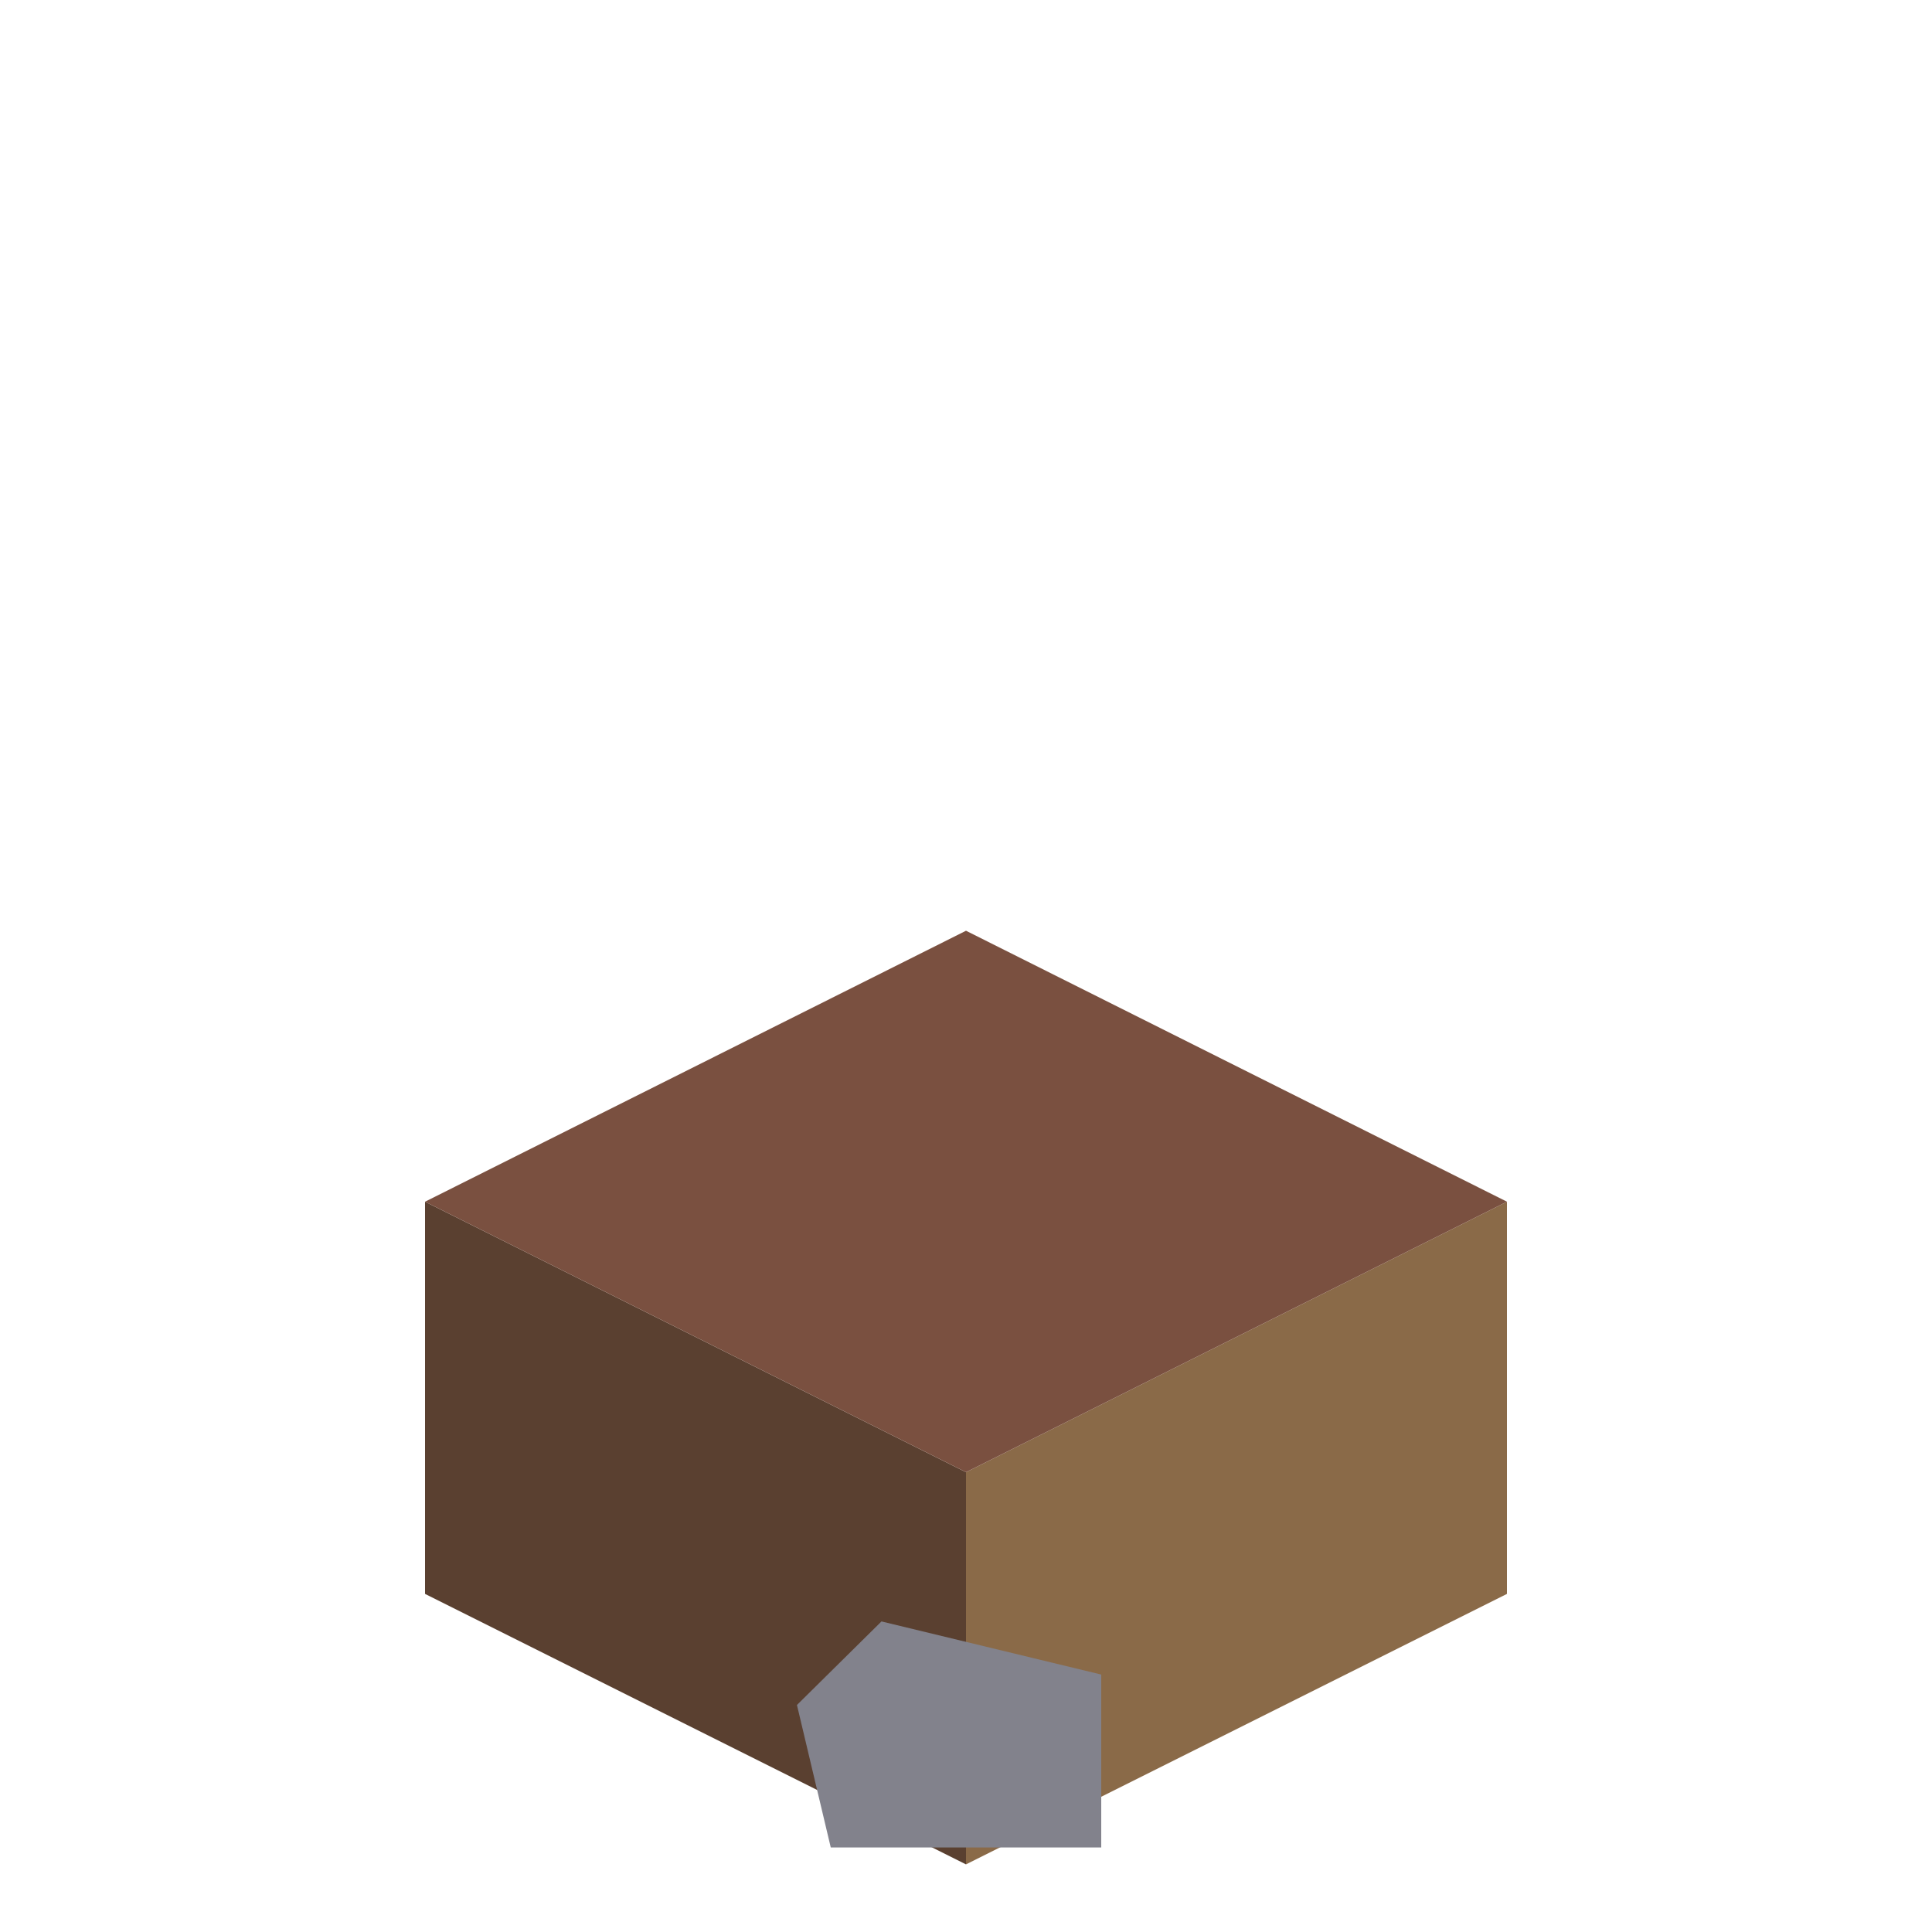
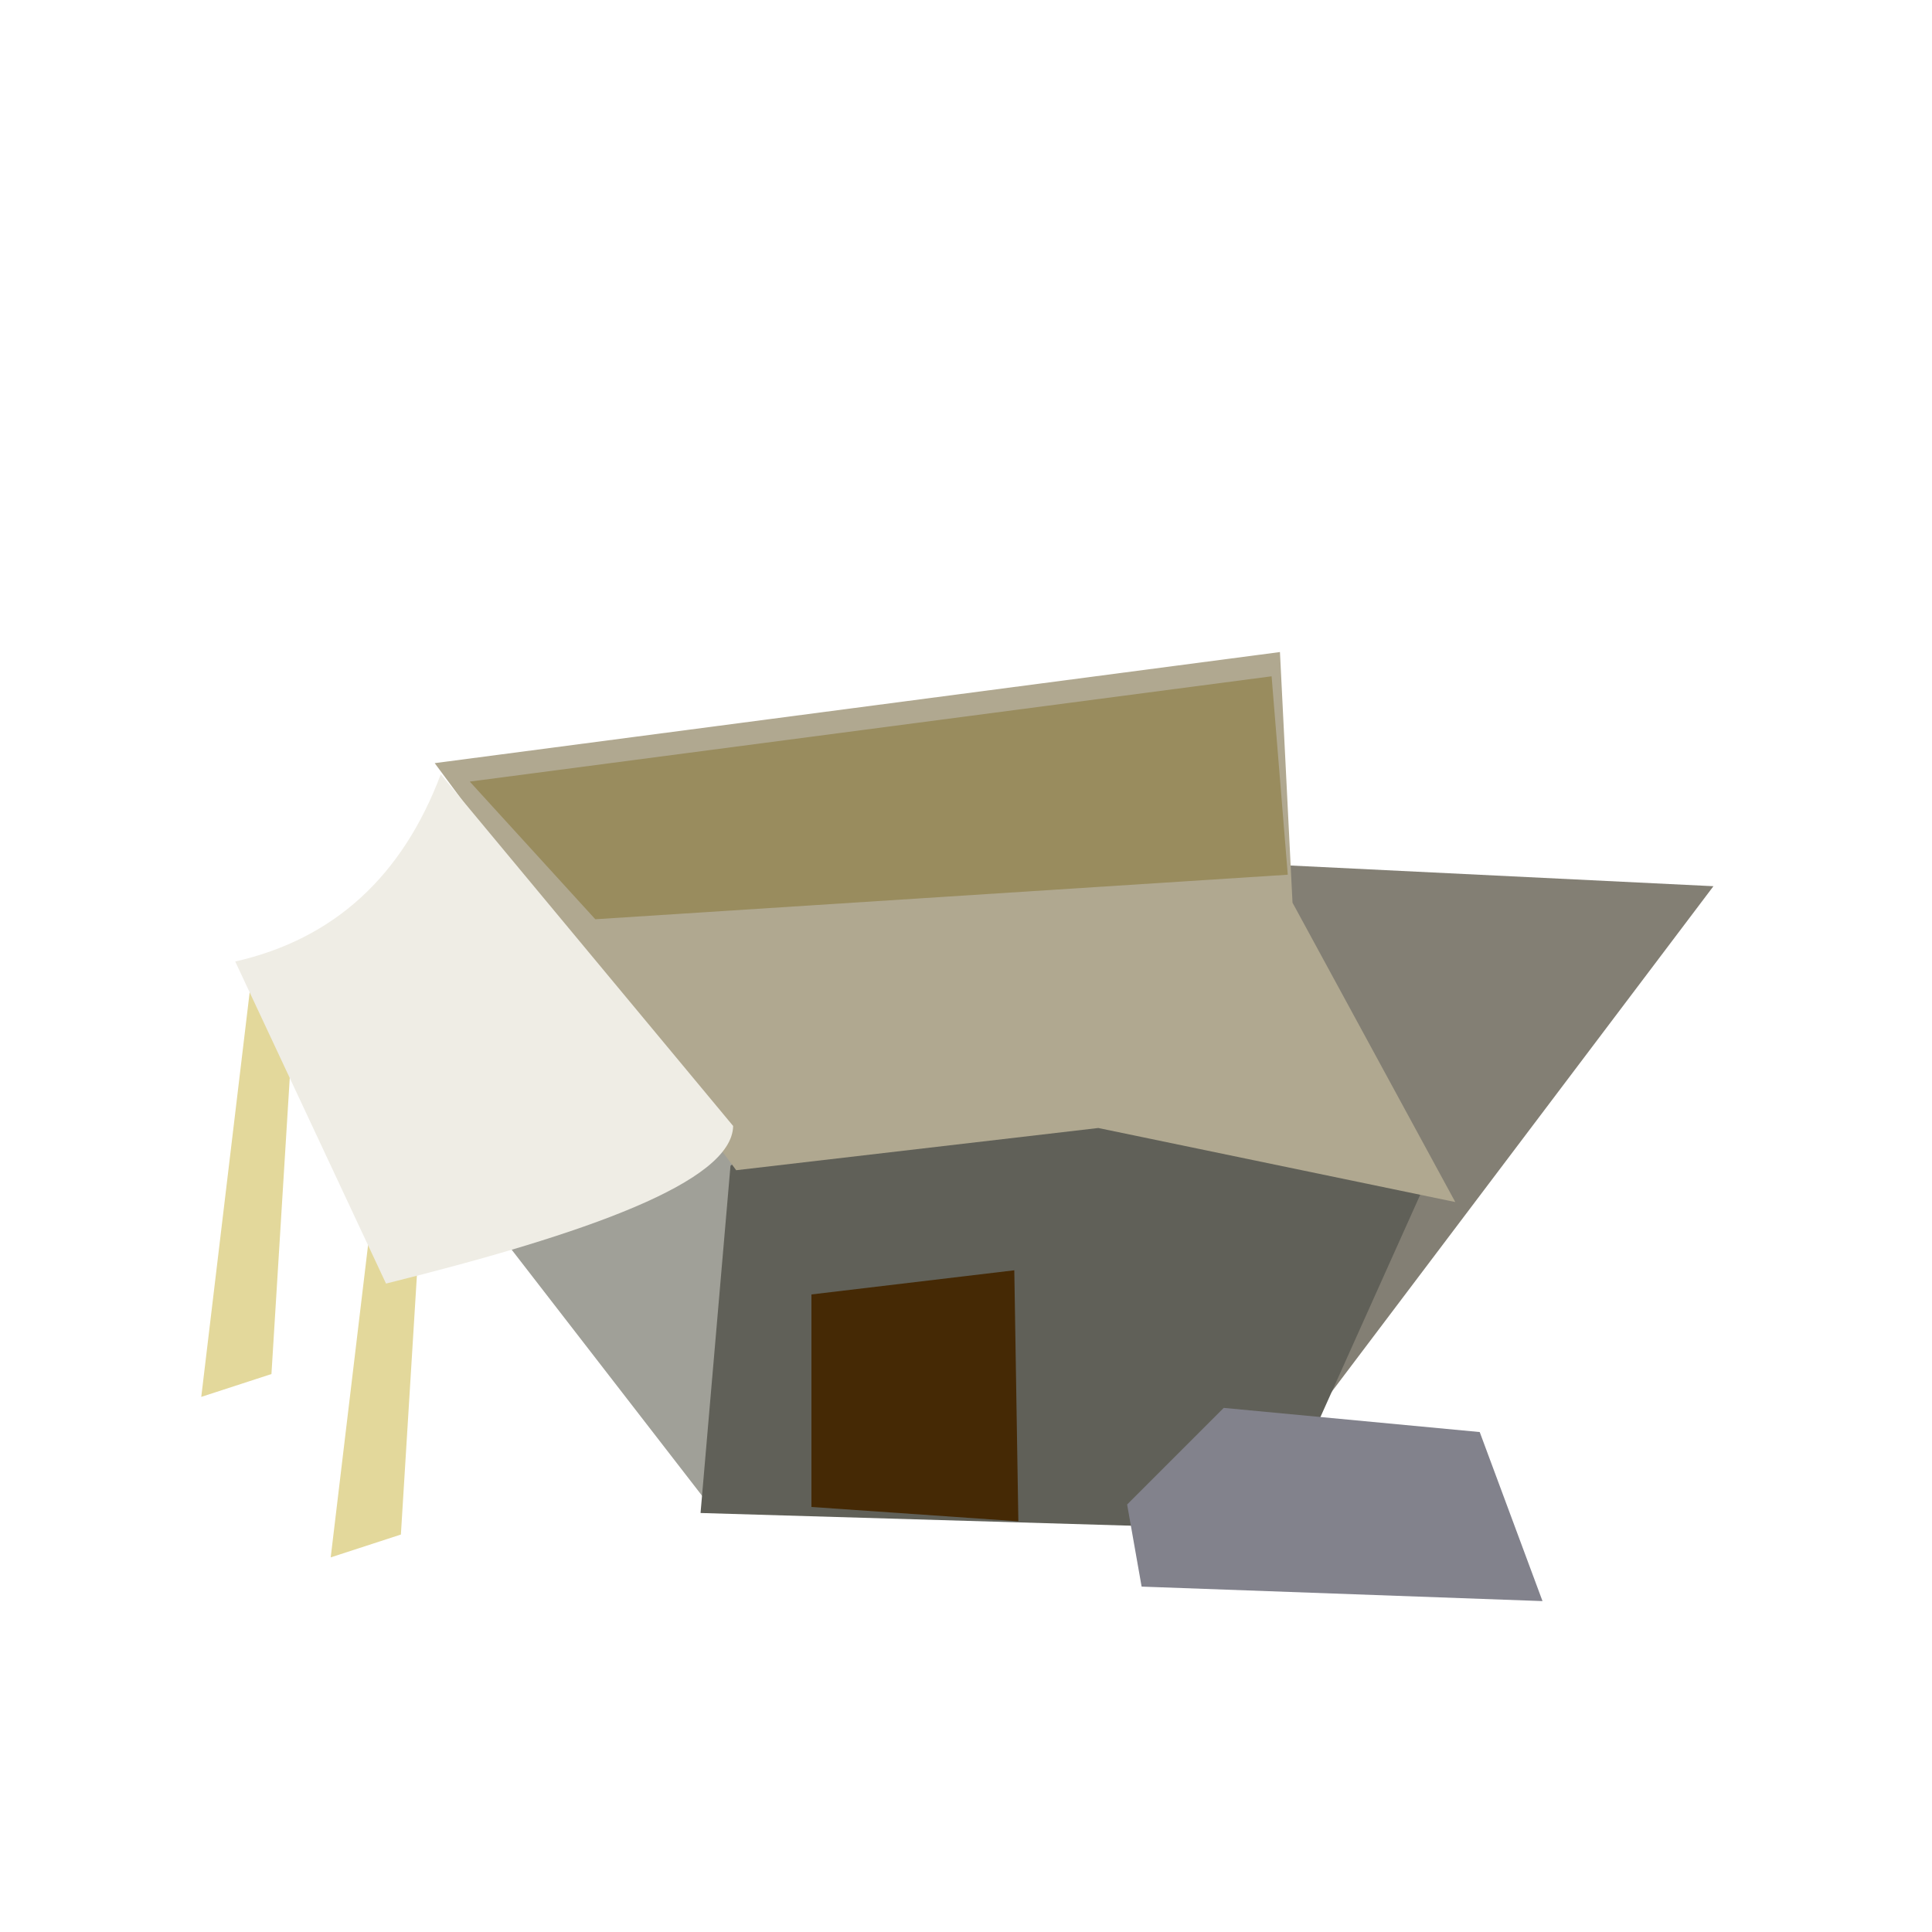
- <svg xmlns="http://www.w3.org/2000/svg" viewBox="0 0 40 40" width="400" height="400" data-home="0,0,40" data-anchor="20,20">
-   <g id="mason">
-     <path id="wall_l" class="wall_l" d="M 8.80,33.00 L 20.00,38.60 L 20.00,30.48 L 8.80,24.88 Z" fill="#5a4030" />
-     <path id="wall_r" class="wall_r" d="M 31.20,33.00 L 20.00,38.60 L 20.00,30.48 L 31.20,24.88 Z" fill="#8a6a48" />
-     <path id="roof" class="roof" d="M 20.00,19.27 L 31.20,24.88 L 20.00,30.48 L 8.80,24.88 Z" fill="#7a5040" />
-     <path id="accent" class="accent" d="M 17.20,38.25 L 22.80,38.25 L 22.80,34.67 L 18.25,33.57 L 16.50,35.30 Z" fill="#82828c" />
-   </g>
+ <svg xmlns="http://www.w3.org/2000/svg" viewBox="0 0 40 40" width="400" height="400" data-home="0,0,40" data-anchor="20,20" version="1.1" id="svg7">
+   <defs id="defs7" />
+   <path d="M 19.614,17.572 35.475,18.348 26.189,30.646 15.682,28.066 Z" fill="#1e1602" fill-opacity="0.55" id="path1" />
+   <path d="m 9.887,18.412 6.413,2.258 -1.5,10.64 -6.284,-8.121 z" fill="#a0a098" id="path3" />
+   <path d="m 15.124,24.136 c 4.797,-3.872 9.594,-3.145 14.392,0.351 l -3.226,7.186 -11.786,-0.348 z" fill="#606058" id="path4" />
+   <path d="m 9,15.8 17.5,-2.3 0.26,5.189 3.37,6.198 -7.391,-1.533 -7.497,0.874 z" fill="#b0a890" id="path5" />
+   <path d="M 16.8,26.8 21,26.3 21.084,31.497 16.8,31.2 Z" fill="#452905" id="path6" />
+   <path class="accent" d="m 23.636,32.849 8.3,0.3 -1.3,-3.5 -5.3,-0.5 -2,2 z" fill="#82828c" id="path7" />
+   <path id="rect7" style="fill:#e3d89b;fill-opacity:1;stroke-width:0.126" d="m 7.887,23.549 0.933,-0.189 -0.52,8.411 -1.453,0.473 z" />
+   <path id="rect7-7" style="fill:#e3d89b;fill-opacity:1;stroke-width:0.126" d="m 5.207,20.226 0.933,-0.189 -0.52,8.411 -1.453,0.473 z" />
+   <path id="rect8" style="fill:#efede5;fill-opacity:1;stroke-width:0.126" d="M 4.87,19.907 C 6.924,19.44 8.333,18.136 9.126,16.03 l 6.053,7.282 c -0.023,1.159 -3.022,2.229 -7.187,3.263 z" />
+   <path id="rect9" style="fill:#998c5e;stroke-width:0.126;fill-opacity:1" d="m 9.726,16.182 16.601,-2.18 0.335,4.108 -14.337,0.922 z" />
</svg>
